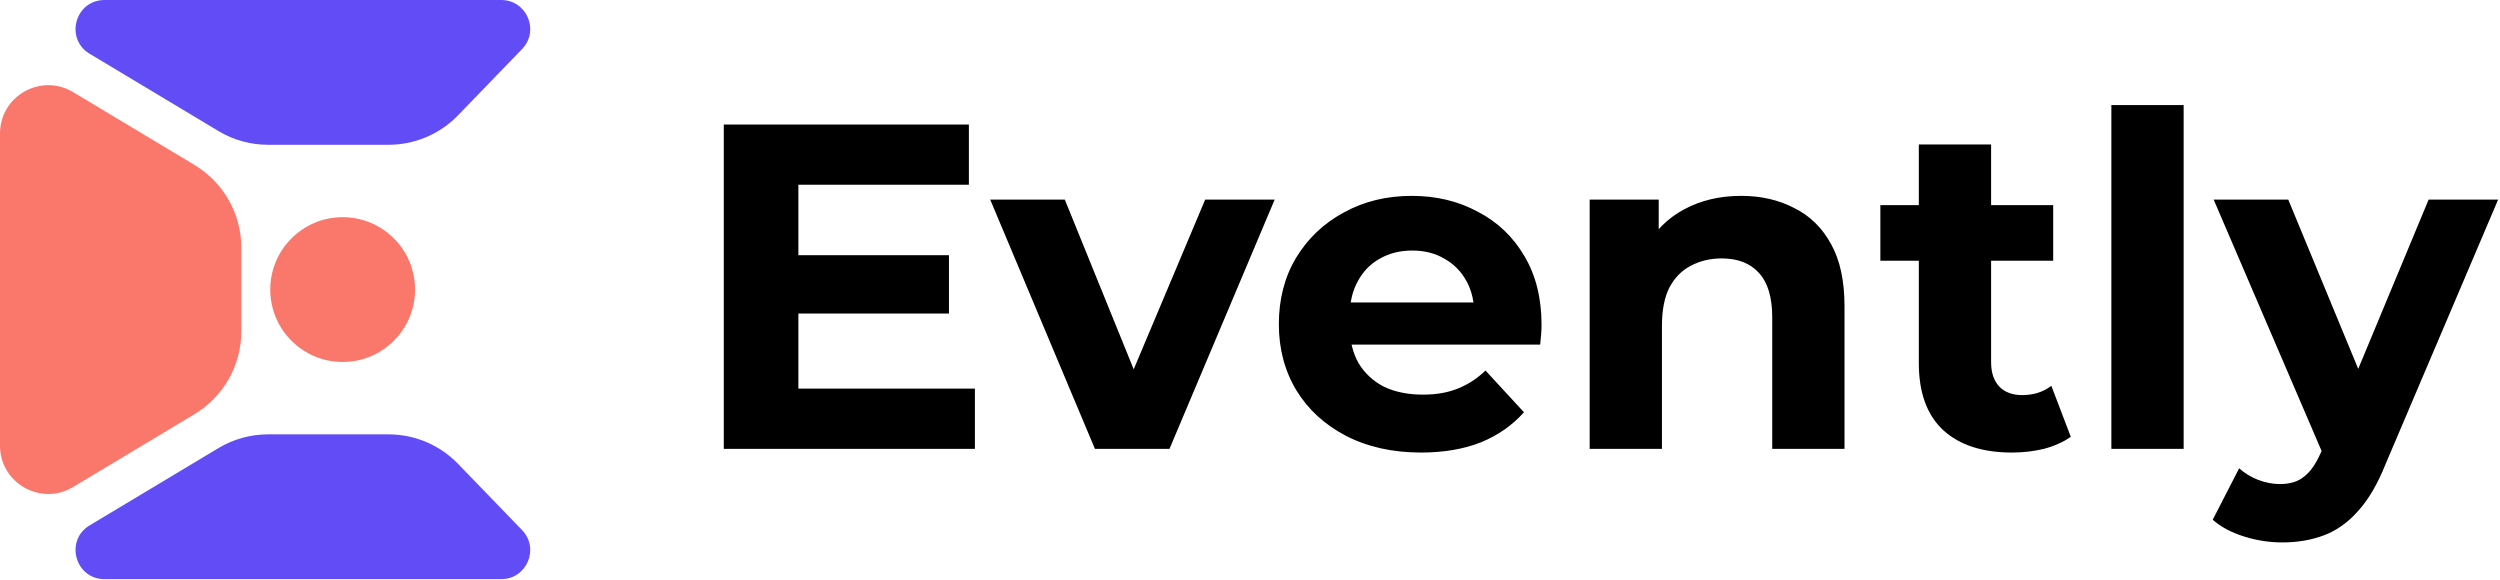
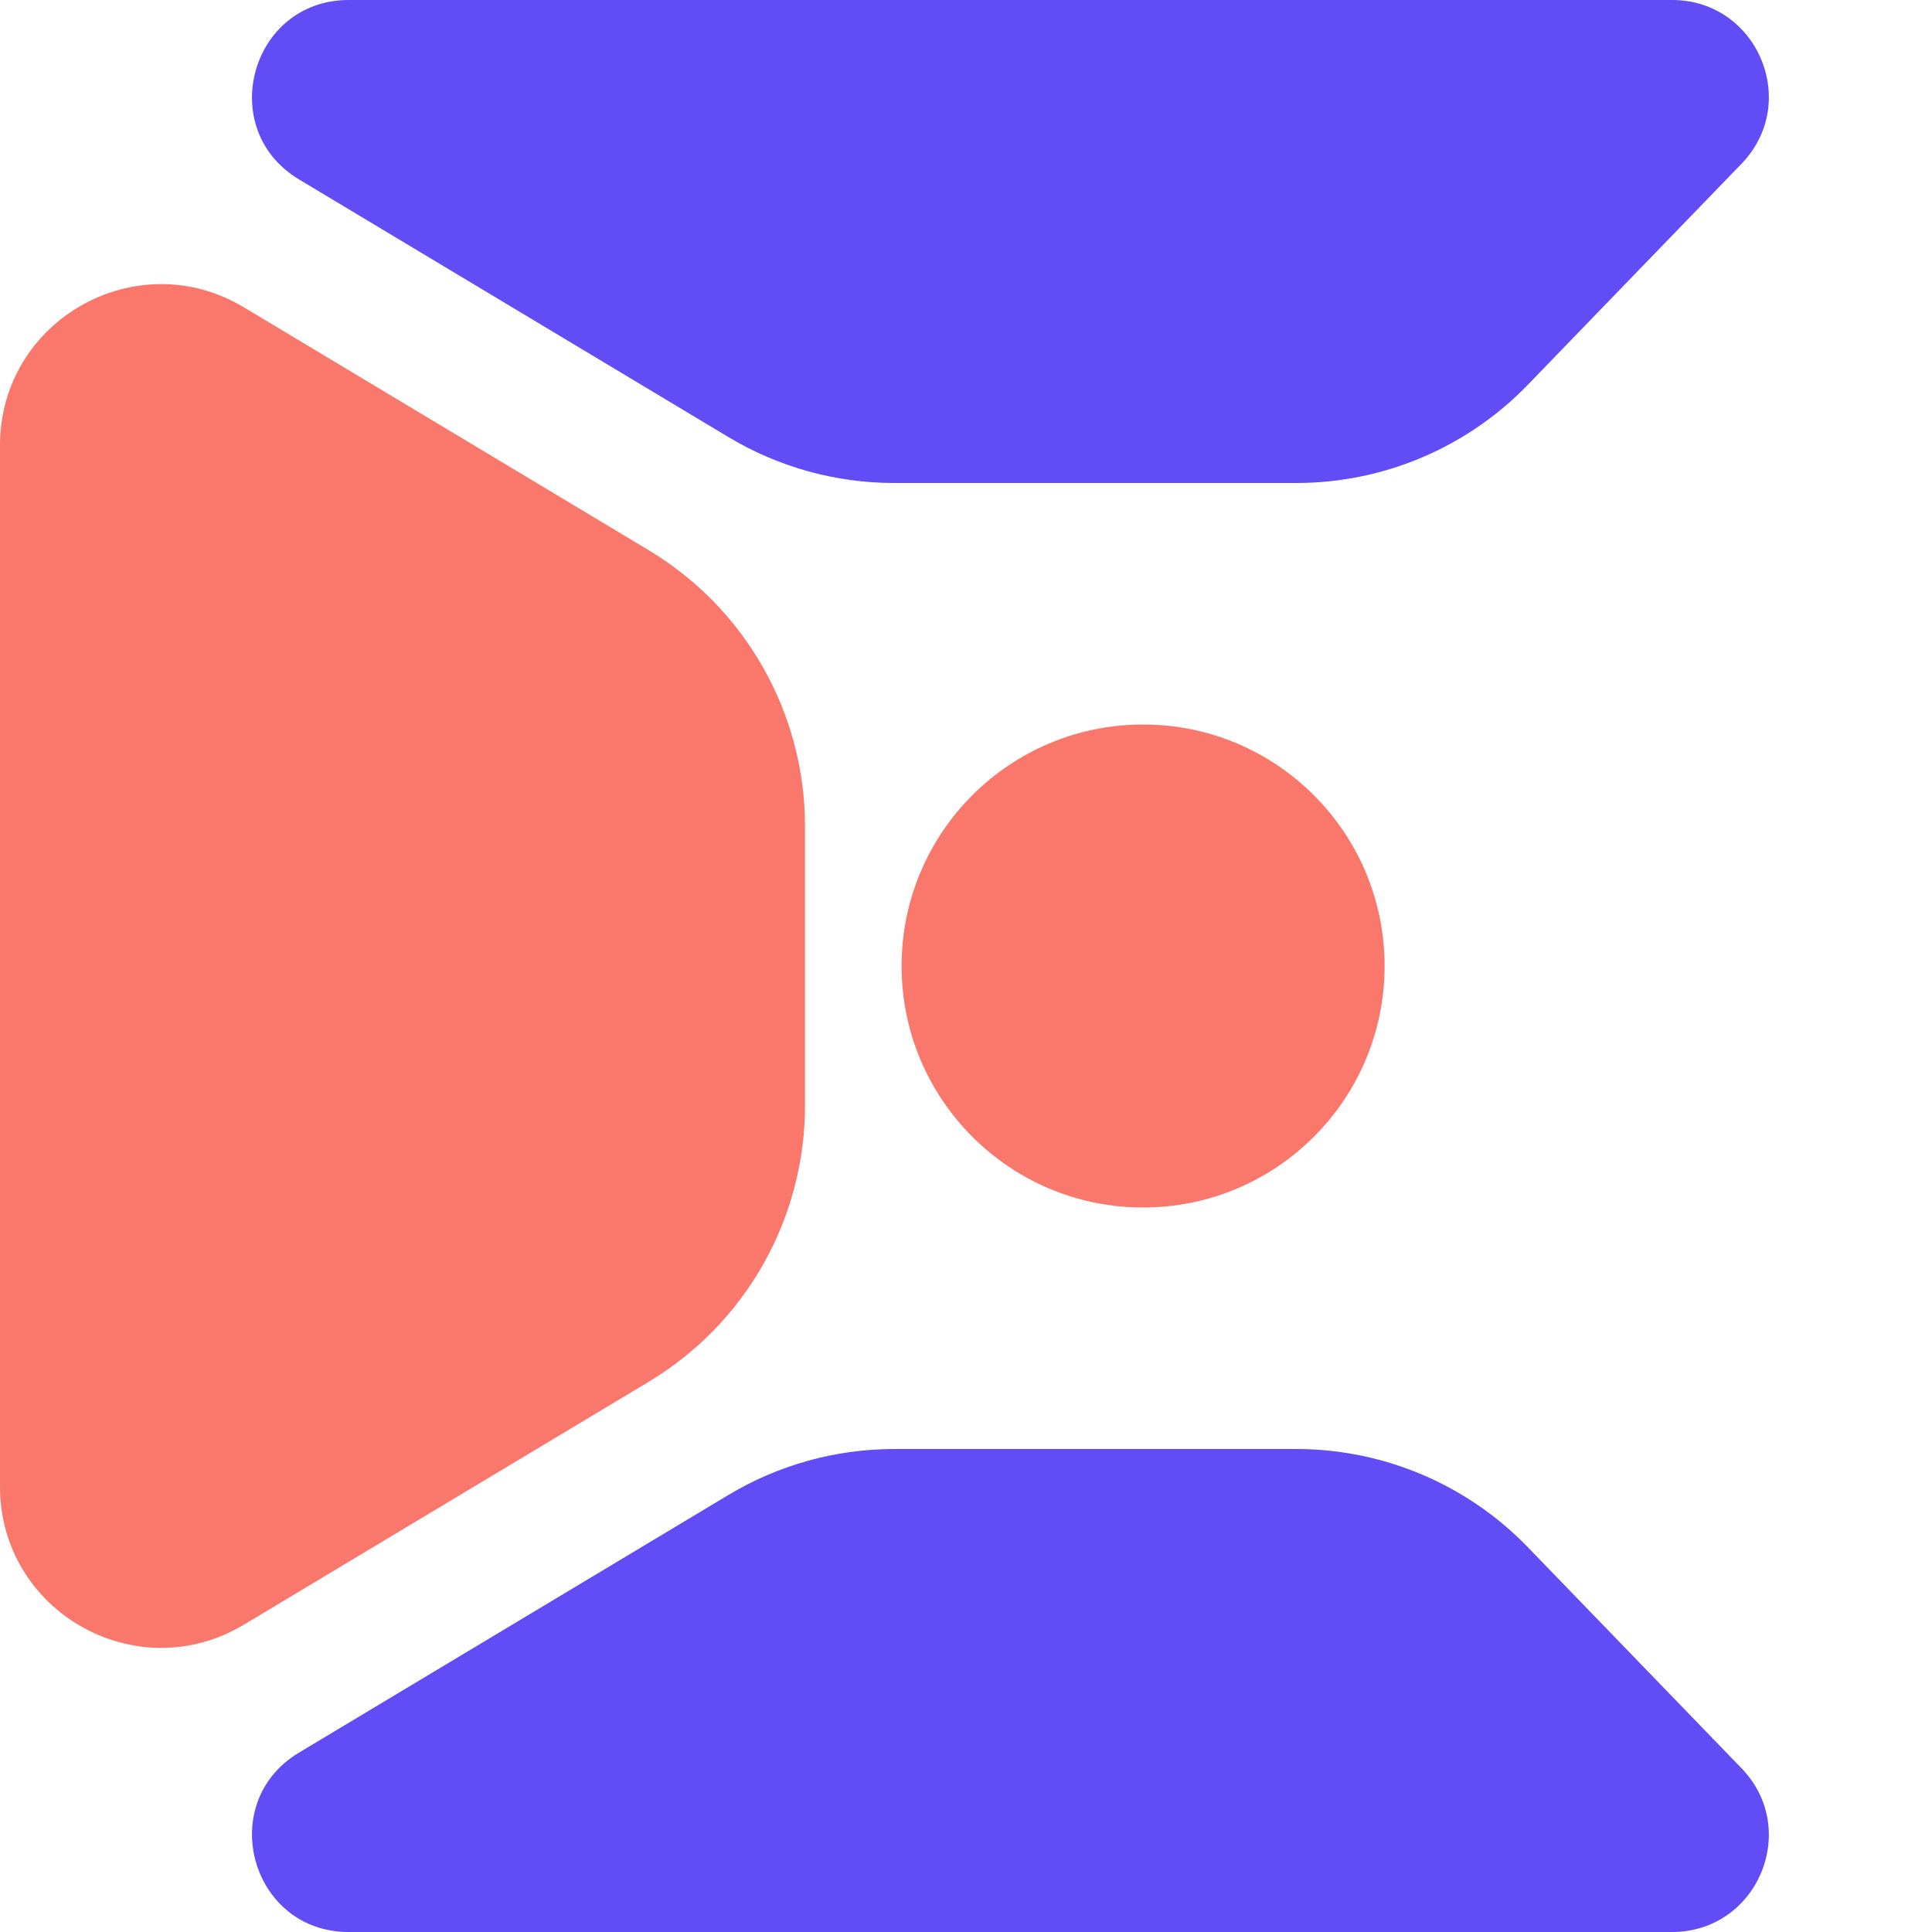
- <svg xmlns="http://www.w3.org/2000/svg" width="518" height="120" viewBox="0 0 518 120" fill="none">
-   <path d="M-3.08811e-06 27.662C-1.72904e-06 19.889 8.48 15.088 15.145 19.087L40.29 34.174C46.314 37.788 50 44.299 50 51.324L50 68.676C50 75.701 46.314 82.212 40.29 85.826L15.145 100.913C8.48 104.912 -1.57555e-05 100.111 -1.43965e-05 92.338L-3.08811e-06 27.662Z" fill="#FA776C" />
-   <path d="M103.855 -3.00576e-06C109.151 -1.88027e-06 111.85 6.362 108.169 10.17L94.896 23.9C91.128 27.799 85.938 30 80.516 30L55.54 30C51.915 30 48.358 29.015 45.25 27.15L18.575 11.145C13.357 8.014 15.577 -2.17645e-05 21.662 -2.04714e-05L103.855 -3.00576e-06Z" fill="#624CF5" />
-   <path d="M103.855 120C109.151 120 111.85 113.638 108.169 109.83L94.896 96.1C91.128 92.201 85.938 90 80.516 90L55.54 90C51.915 90 48.358 90.985 45.25 92.85L18.575 108.855C13.357 111.986 15.577 120 21.662 120L103.855 120Z" fill="#624CF5" />
-   <rect x="56" y="45" width="30" height="30" rx="15" fill="#FA776C" />
-   <path d="M164.272 52.872H196.624V64.968H164.272V52.872ZM165.424 80.52H202V93H149.968V25.8H200.752V38.28H165.424V80.52ZM226.866 93L205.169 41.352H220.626L238.674 85.8H230.994L249.714 41.352H264.114L242.322 93H226.866ZM294.45 93.768C288.562 93.768 283.378 92.616 278.898 90.312C274.482 88.008 271.058 84.872 268.626 80.904C266.194 76.872 264.978 72.296 264.978 67.176C264.978 61.992 266.162 57.416 268.53 53.448C270.962 49.416 274.258 46.28 278.418 44.04C282.578 41.736 287.282 40.584 292.53 40.584C297.586 40.584 302.13 41.672 306.162 43.848C310.258 45.96 313.49 49.032 315.858 53.064C318.226 57.032 319.41 61.8 319.41 67.368C319.41 67.944 319.378 68.616 319.314 69.384C319.25 70.088 319.186 70.76 319.122 71.4H277.17V62.664H311.25L305.49 65.256C305.49 62.568 304.946 60.232 303.858 58.248C302.77 56.264 301.266 54.728 299.346 53.64C297.426 52.488 295.186 51.912 292.626 51.912C290.066 51.912 287.794 52.488 285.81 53.64C283.89 54.728 282.386 56.296 281.298 58.344C280.21 60.328 279.666 62.696 279.666 65.448V67.752C279.666 70.568 280.274 73.064 281.49 75.24C282.77 77.352 284.53 78.984 286.77 80.136C289.074 81.224 291.762 81.768 294.834 81.768C297.586 81.768 299.986 81.352 302.034 80.52C304.146 79.688 306.066 78.44 307.794 76.776L315.762 85.416C313.394 88.104 310.418 90.184 306.834 91.656C303.25 93.064 299.122 93.768 294.45 93.768ZM360.773 40.584C364.869 40.584 368.517 41.416 371.717 43.08C374.981 44.68 377.541 47.176 379.397 50.568C381.253 53.896 382.181 58.184 382.181 63.432V93H367.205V65.736C367.205 61.576 366.277 58.504 364.421 56.52C362.629 54.536 360.069 53.544 356.741 53.544C354.373 53.544 352.229 54.056 350.309 55.08C348.453 56.04 346.981 57.544 345.893 59.592C344.869 61.64 344.357 64.264 344.357 67.464V93H329.381V41.352H343.685V55.656L340.997 51.336C342.853 47.88 345.509 45.224 348.965 43.368C352.421 41.512 356.357 40.584 360.773 40.584ZM416.876 93.768C410.796 93.768 406.06 92.232 402.668 89.16C399.276 86.024 397.58 81.384 397.58 75.24V29.928H412.556V75.048C412.556 77.224 413.132 78.92 414.284 80.136C415.436 81.288 417.004 81.864 418.988 81.864C421.356 81.864 423.372 81.224 425.036 79.944L429.068 90.504C427.532 91.592 425.676 92.424 423.5 93C421.388 93.512 419.18 93.768 416.876 93.768ZM389.612 54.024V42.504H425.42V54.024H389.612ZM437.475 93V21.768H452.451V93H437.475ZM472.878 112.392C470.19 112.392 467.534 111.976 464.91 111.144C462.286 110.312 460.142 109.16 458.477 107.688L463.95 97.032C465.102 98.056 466.414 98.856 467.886 99.432C469.422 100.008 470.926 100.296 472.398 100.296C474.51 100.296 476.174 99.784 477.39 98.76C478.67 97.8 479.822 96.168 480.846 93.864L483.534 87.528L484.686 85.896L503.214 41.352H517.614L494.286 96.168C492.622 100.328 490.702 103.592 488.526 105.96C486.414 108.328 484.046 109.992 481.422 110.952C478.862 111.912 476.014 112.392 472.878 112.392ZM481.71 95.016L458.669 41.352H474.126L491.982 84.552L481.71 95.016Z" fill="black" />
+ <svg xmlns="http://www.w3.org/2000/svg" width="120" height="120" fill="none">
+   <g>
+     <path id="svg_1" fill="#FA776C" d="m0,27.662c0,-7.773 8.48,-12.574 15.145,-8.575l25.145,15.087c6.024,3.614 9.71,10.125 9.71,17.15l0,17.352c0,7.025 -3.686,13.535 -9.71,17.15l-25.145,15.087c-6.665,3.999 -15.145,-0.802 -15.145,-8.575l0,-64.676z" />
+     <path id="svg_2" fill="#624CF5" d="m103.855,0c5.296,0 7.995,6.362 4.314,10.17l-13.273,13.73c-3.768,3.898 -8.958,6.1 -14.38,6.1l-24.977,0c-3.625,0 -7.182,-0.985 -10.29,-2.85l-26.675,-16.005c-5.218,-3.131 -2.998,-11.145 3.087,-11.145l82.193,0z" />
+     <path id="svg_3" fill="#624CF5" d="m103.855,120c5.296,0 7.995,-6.362 4.314,-10.17l-13.273,-13.73c-3.768,-3.898 -8.958,-6.099 -14.38,-6.099l-24.977,0c-3.625,0 -7.182,0.985 -10.29,2.85l-26.675,16.005c-5.218,3.131 -2.998,11.145 3.087,11.145l82.193,0z" />
+     <rect id="svg_4" fill="#FA776C" rx="15" height="30" width="30" y="45" x="56" />
+   </g>
</svg>
